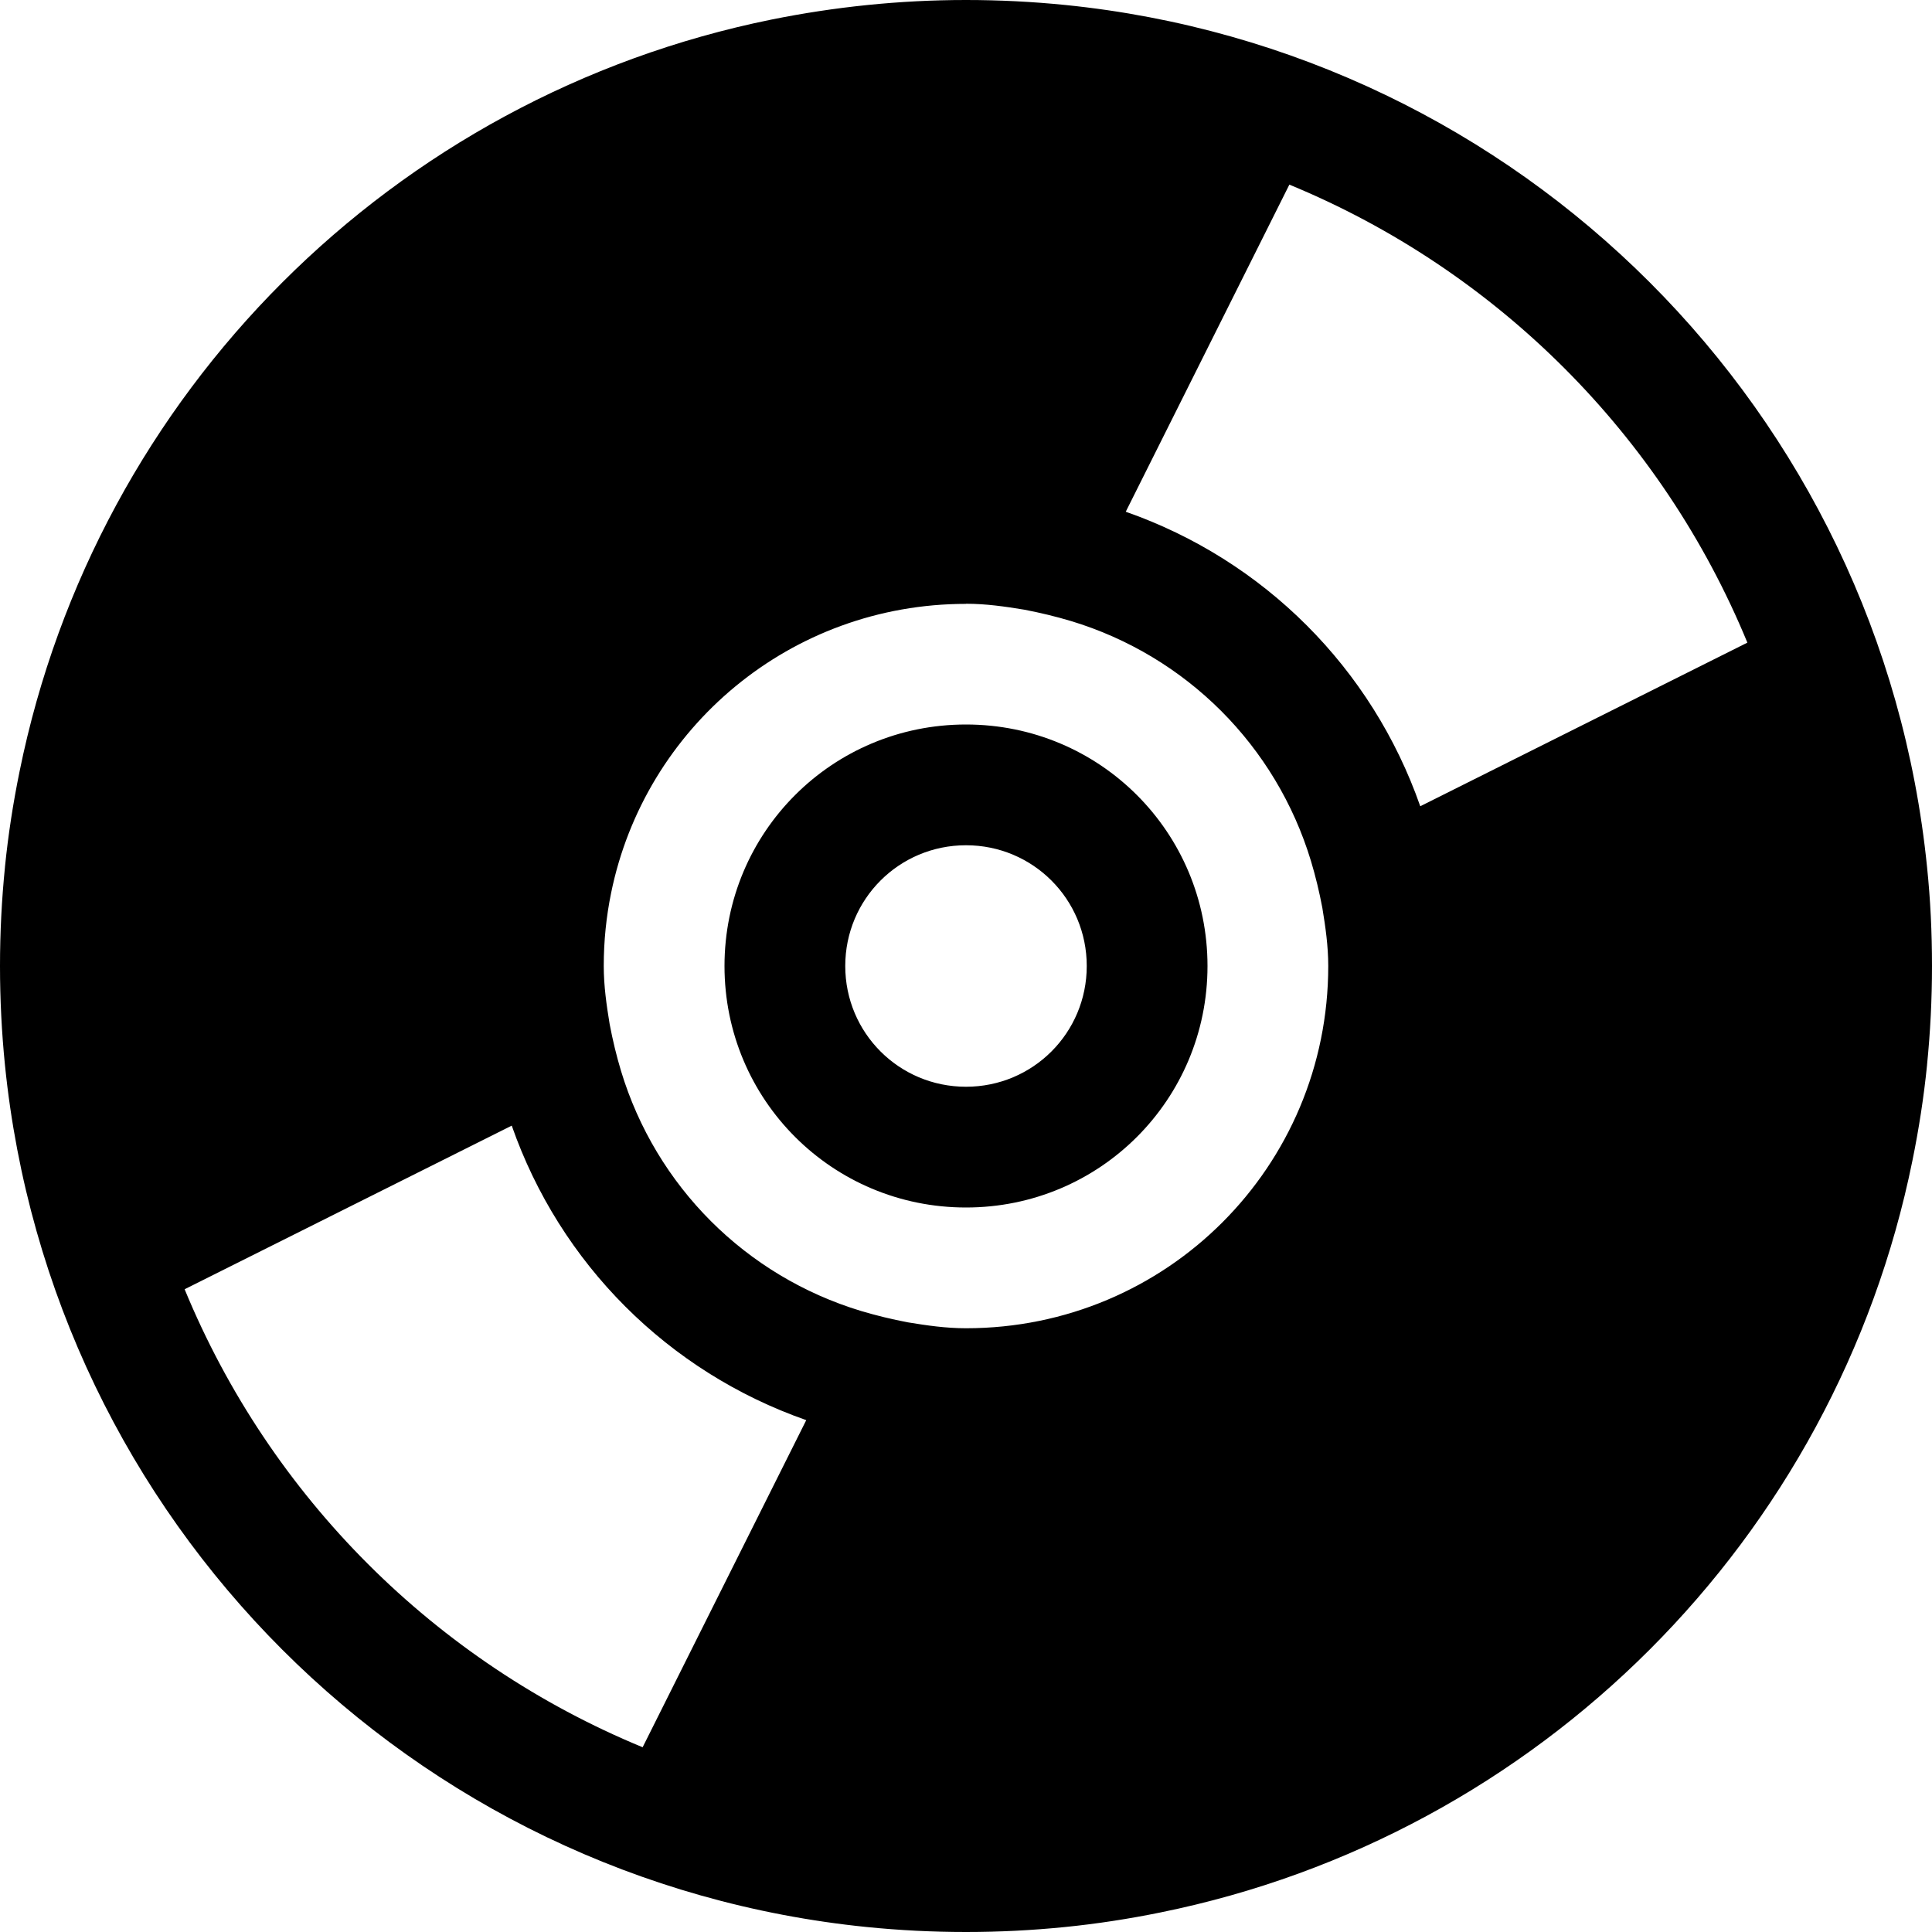
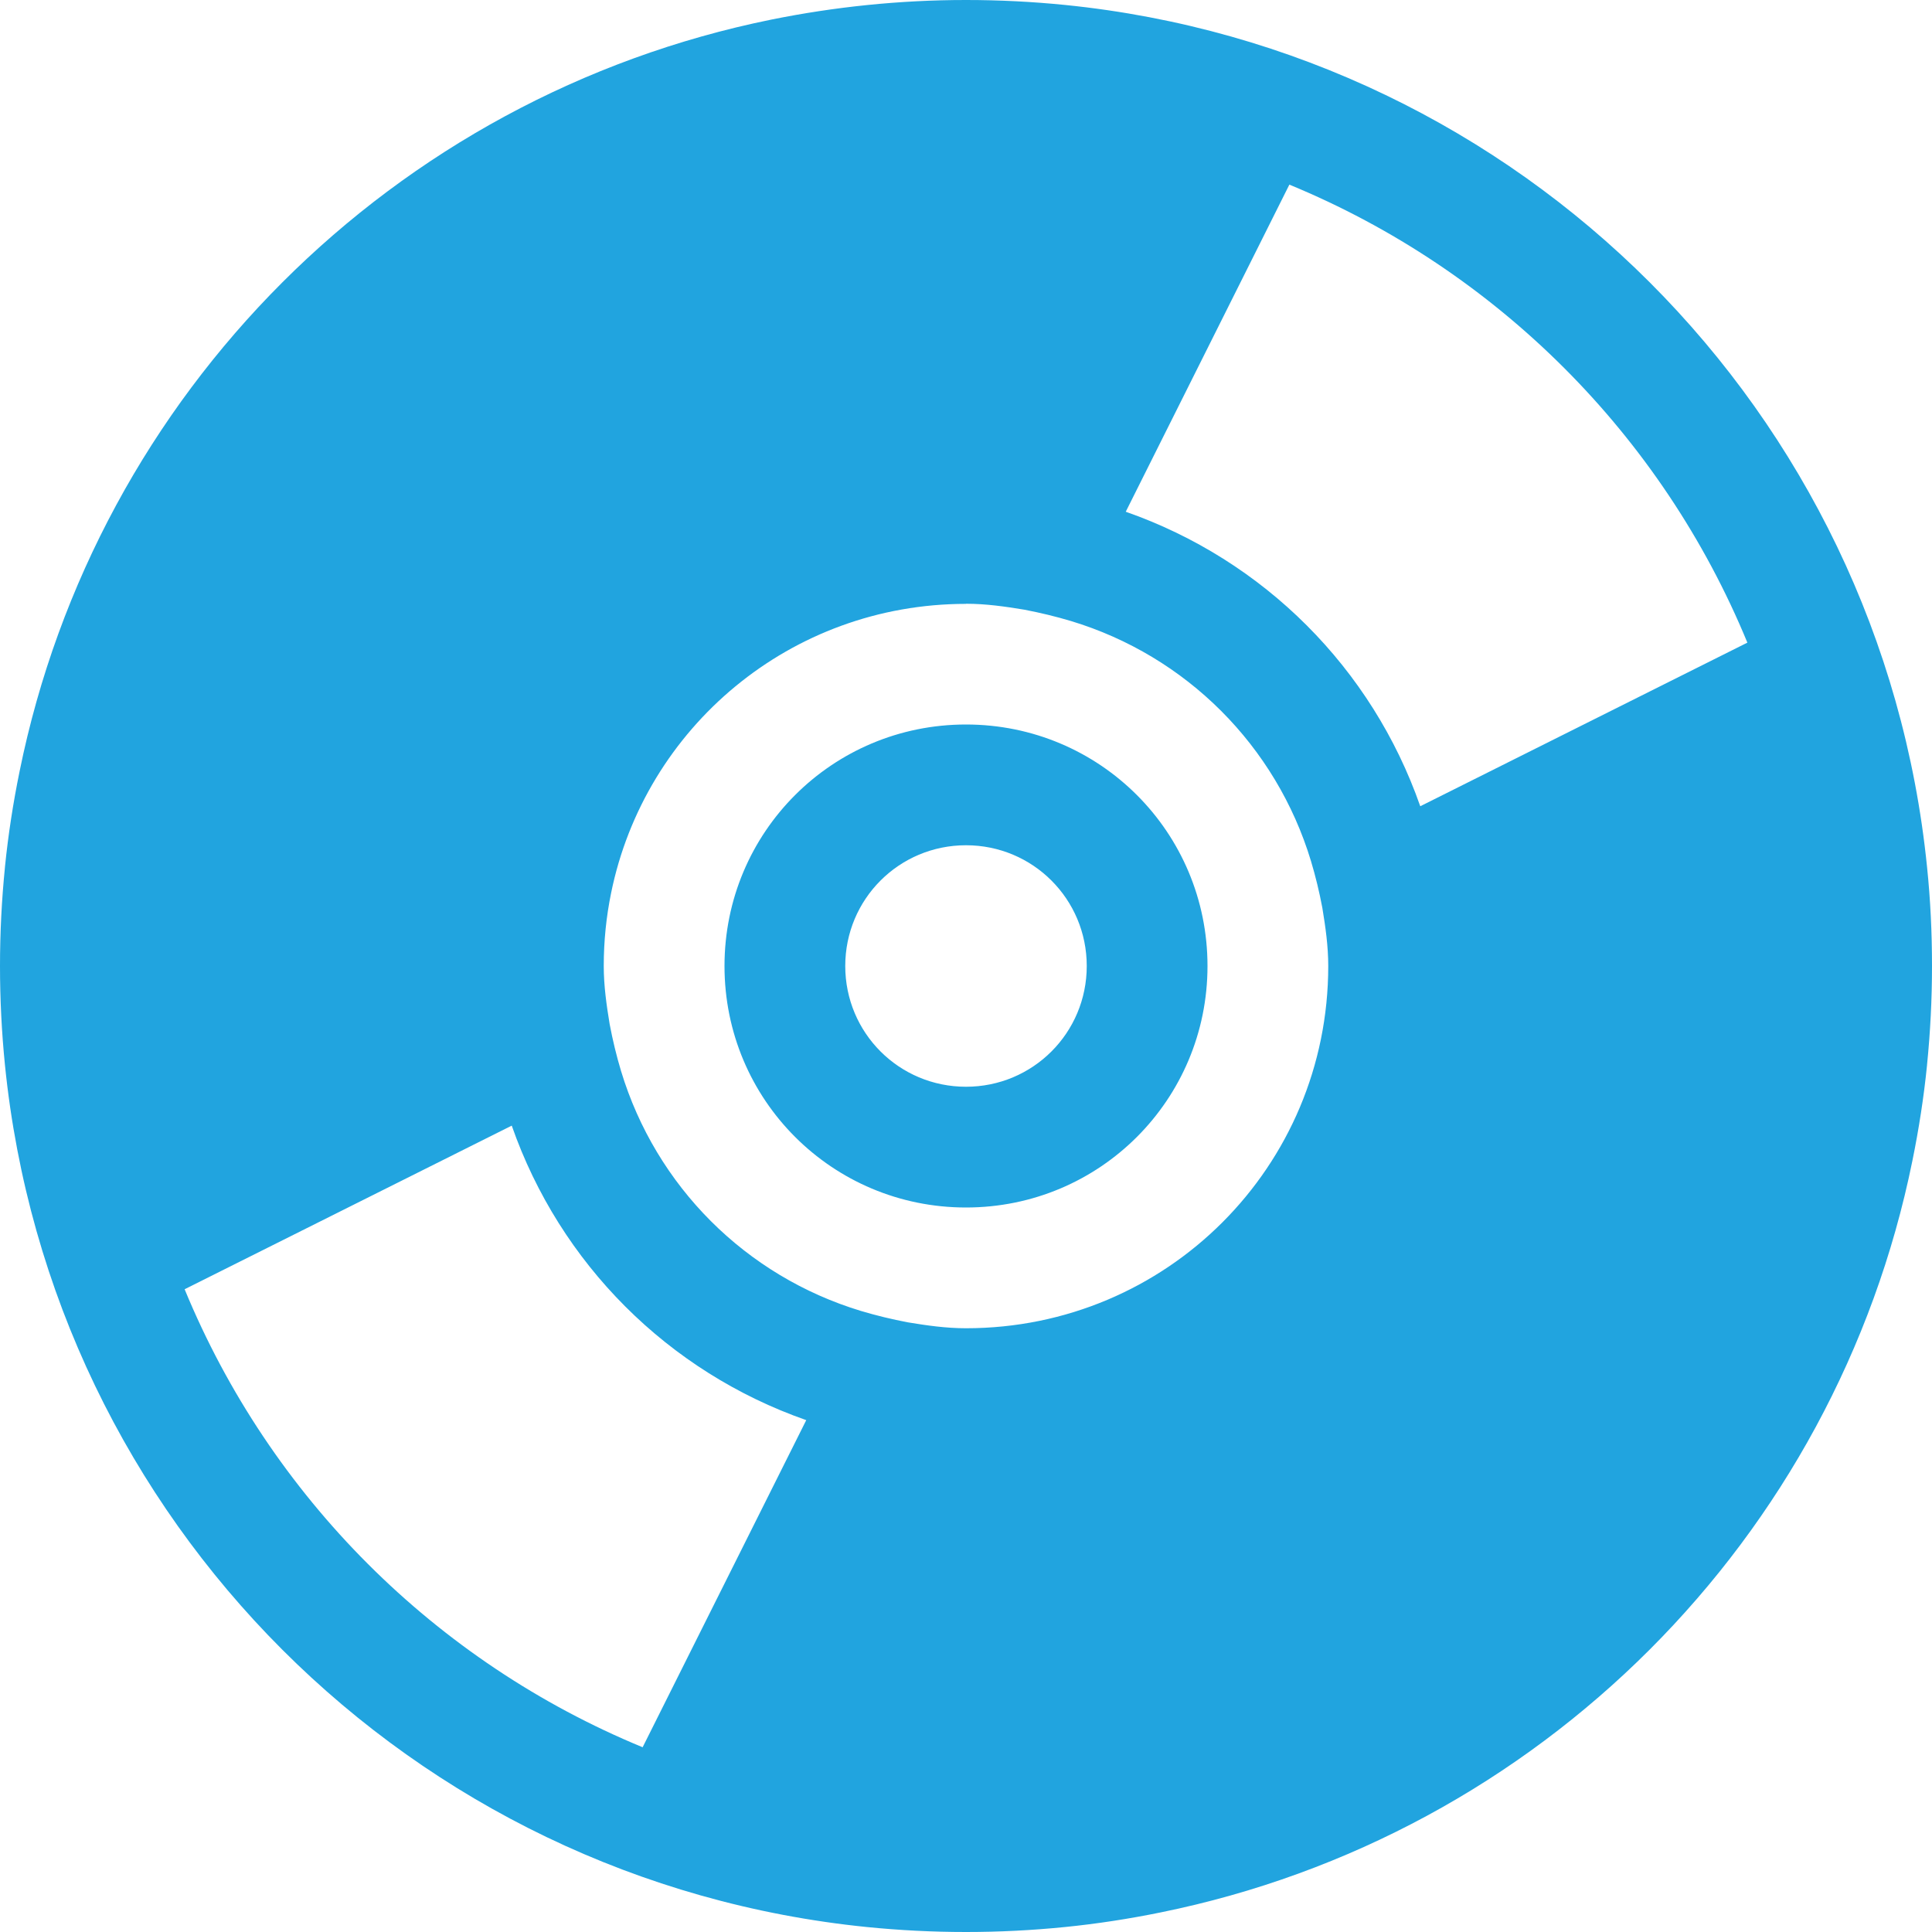
- <svg xmlns="http://www.w3.org/2000/svg" class="bi bi-cd-fill" width="1em" height="1em" fill="currentColor" version="1.1" viewBox="0 0 16 16">
+ <svg xmlns="http://www.w3.org/2000/svg" class="bi bi-cd-fill" width="1em" height="1em" fill="#21a4df" version="1.1" viewBox="0 0 16 16">
  <path d="m8 0c-0.552 0-1.091 0.057-1.611 0.162-3.135 0.636-5.591 3.092-6.227 6.227-0.053 0.259-0.094 0.523-0.121 0.791-6.5892e-5 6.473e-4 6.5738e-5 0.001 0 0.002-0.027 0.269-0.041 0.542-0.041 0.818 0 0.277 0.014 0.551 0.041 0.82 0.381 3.774 3.364 6.758 7.139 7.139 0.27 0.027 0.543 0.041 0.82 0.041 0.276 0 0.549-0.014 0.818-0.041 0.269-0.027 0.533-0.068 0.793-0.121 3.135-0.636 5.591-3.092 6.227-6.227 0.053-0.26 0.094-0.523 0.121-0.791 6.5e-5 -6.403e-4 -6.4e-5 -0.001 0-0.002 0.027-0.269 0.041-0.542 0.041-0.818 0-0.277-0.013-0.55-0.041-0.82-0.381-3.774-3.364-6.758-7.139-7.139-0.27-0.027-0.543-0.041-0.82-0.041zm2.678 1.529c1.717 0.708 3.085 2.075 3.793 3.793l-2.709 1.355c-0.4-1.144-1.296-2.039-2.439-2.439l1.355-2.709zm-2.678 3.471c0.166 0 0.324 0.023 0.482 0.049 0.131 0.025 0.26 0.056 0.387 0.094 0.955 0.289 1.699 1.033 1.988 1.988 0.038 0.126 0.069 0.255 0.094 0.387 0.026 0.158 0.049 0.317 0.049 0.482 0 1.662-1.338 3-3 3-0.166 0-0.324-0.023-0.482-0.049-0.131-0.025-0.26-0.056-0.387-0.094-0.955-0.289-1.699-1.033-1.988-1.988-0.038-0.126-0.069-0.255-0.094-0.387-0.026-0.158-0.049-0.317-0.049-0.482 0-0.208 0.021-0.41 0.061-0.605 0.279-1.369 1.485-2.394 2.939-2.394zm0 1c-1.108 0-2 0.892-2 2s0.892 2 2 2 2-0.892 2-2-0.892-2-2-2zm0 1c0.554 0 1 0.446 1 1s-0.446 1-1 1-1-0.446-1-1 0.446-1 1-1zm-3.762 2.322c0.4 1.144 1.296 2.039 2.439 2.439l-1.355 2.709c-1.717-0.708-3.085-2.075-3.793-3.793l2.709-1.355z" />
</svg>
